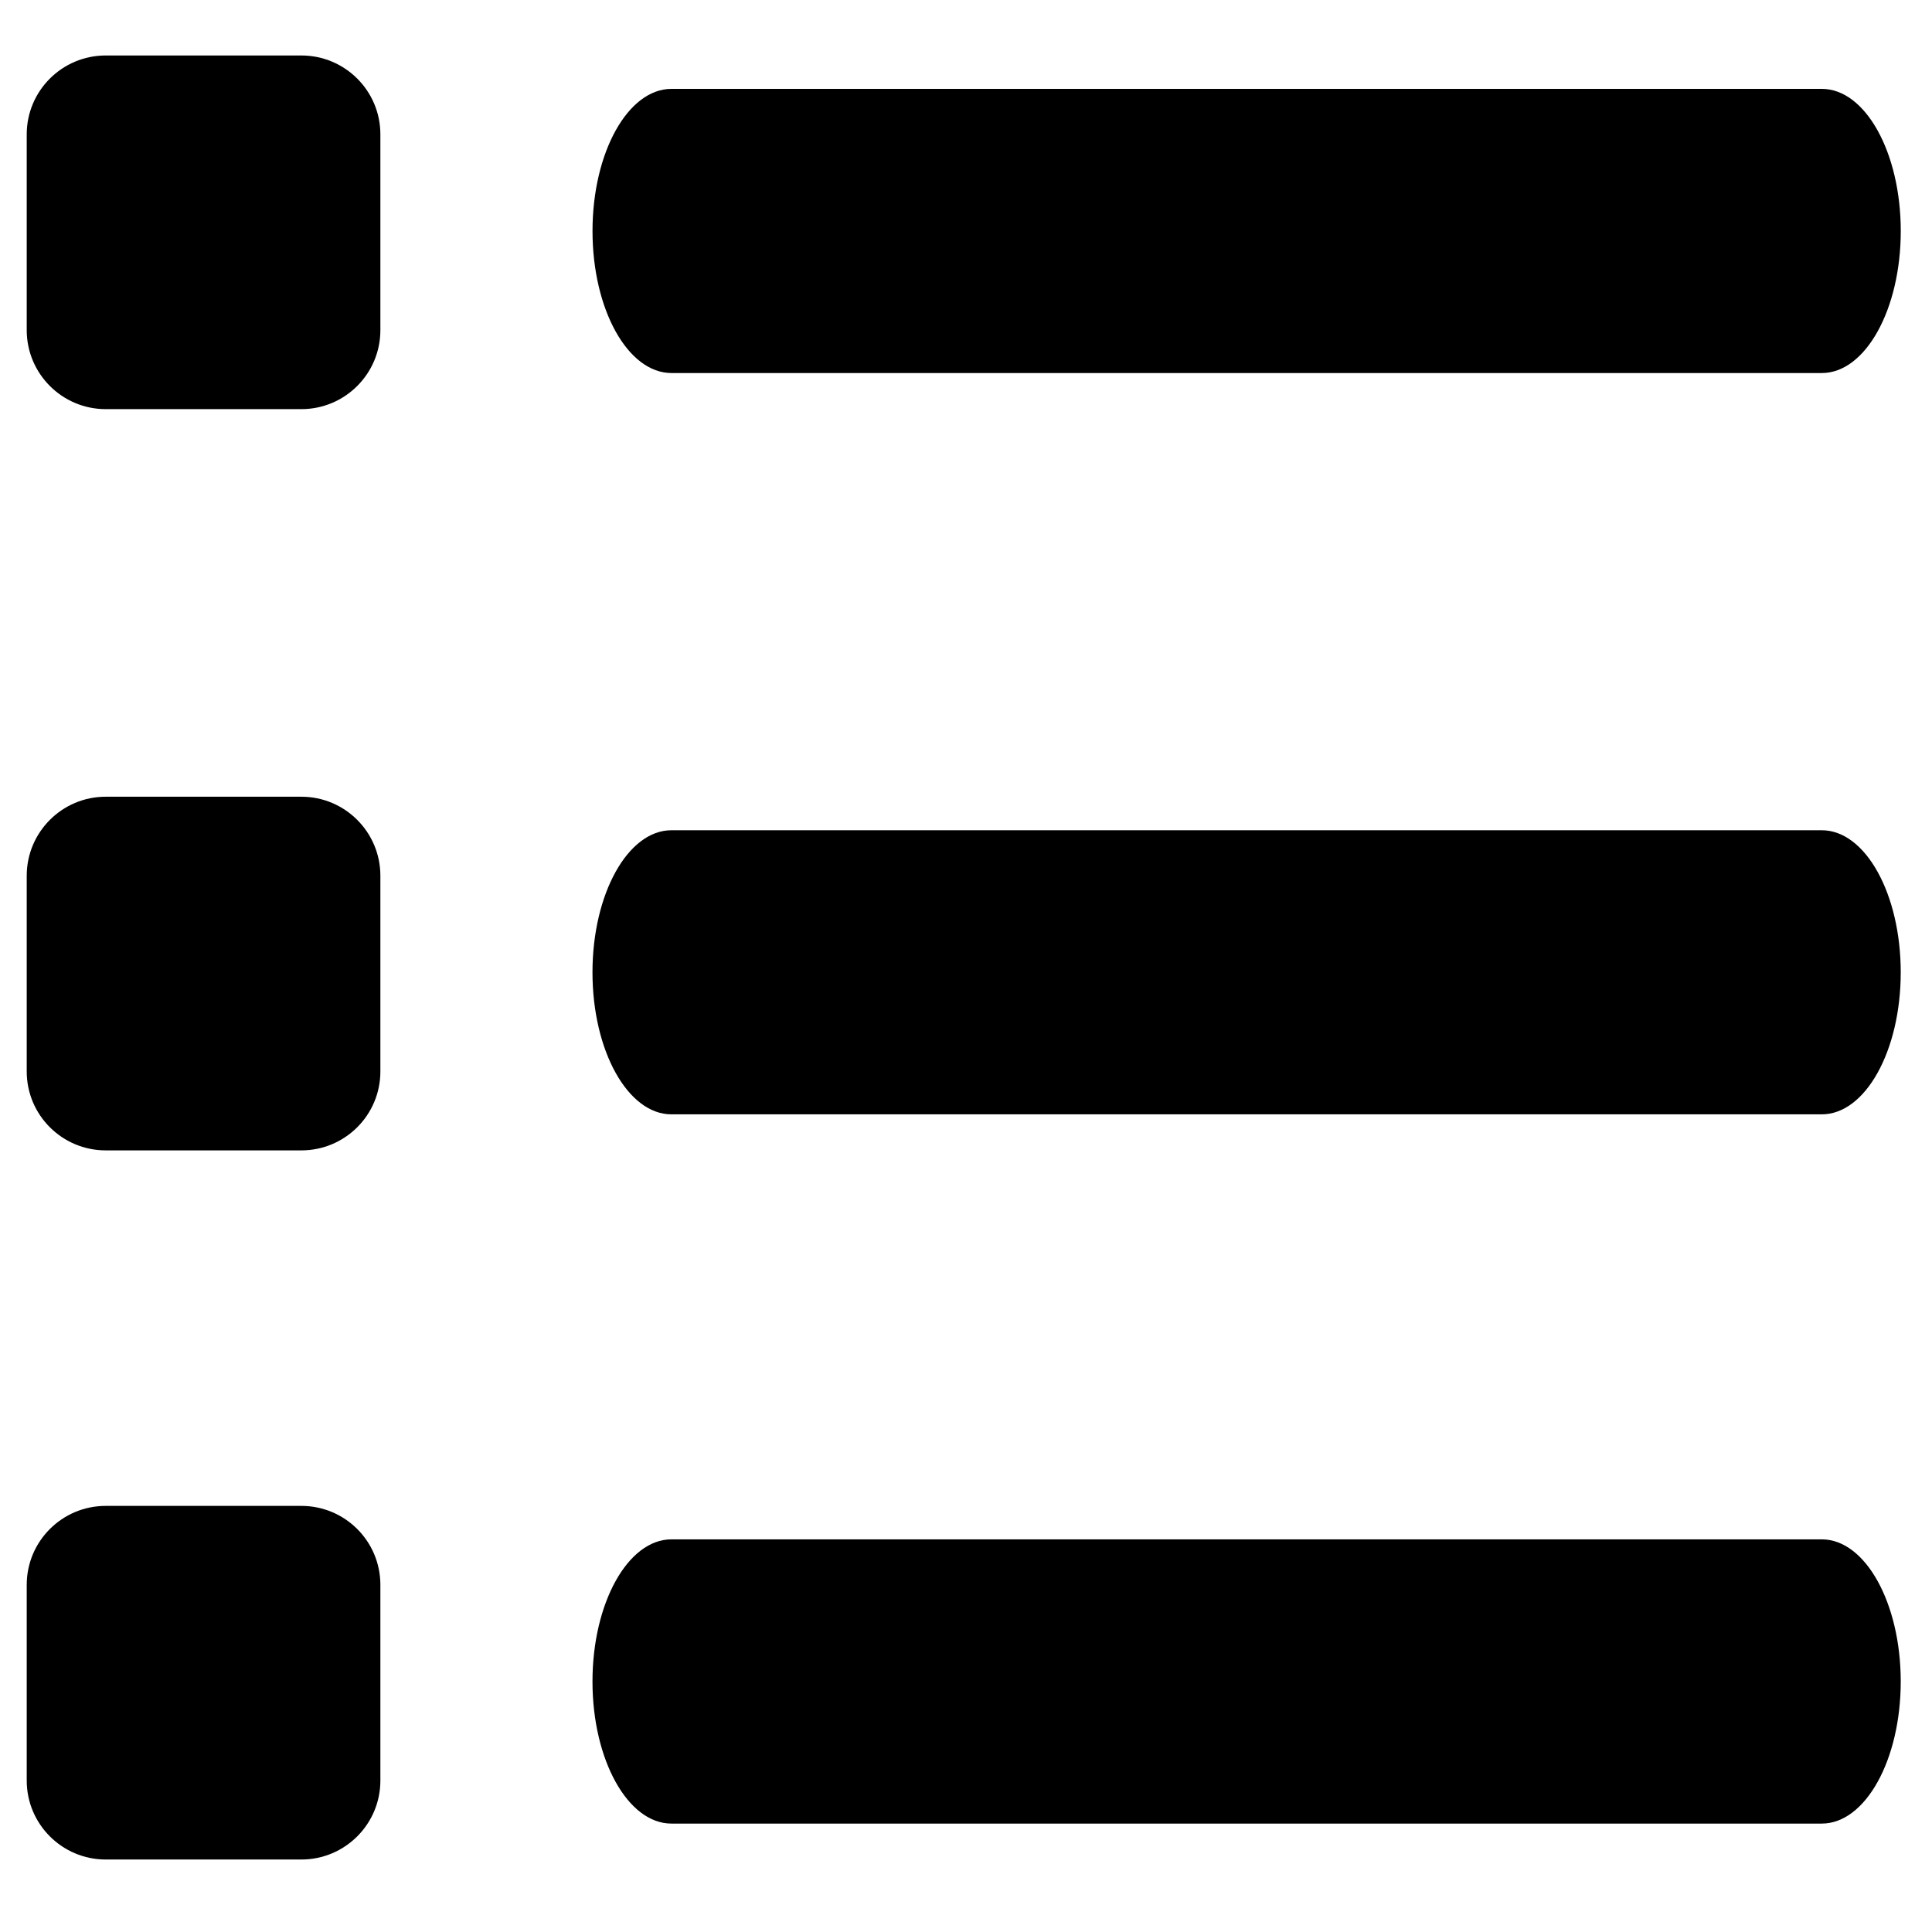
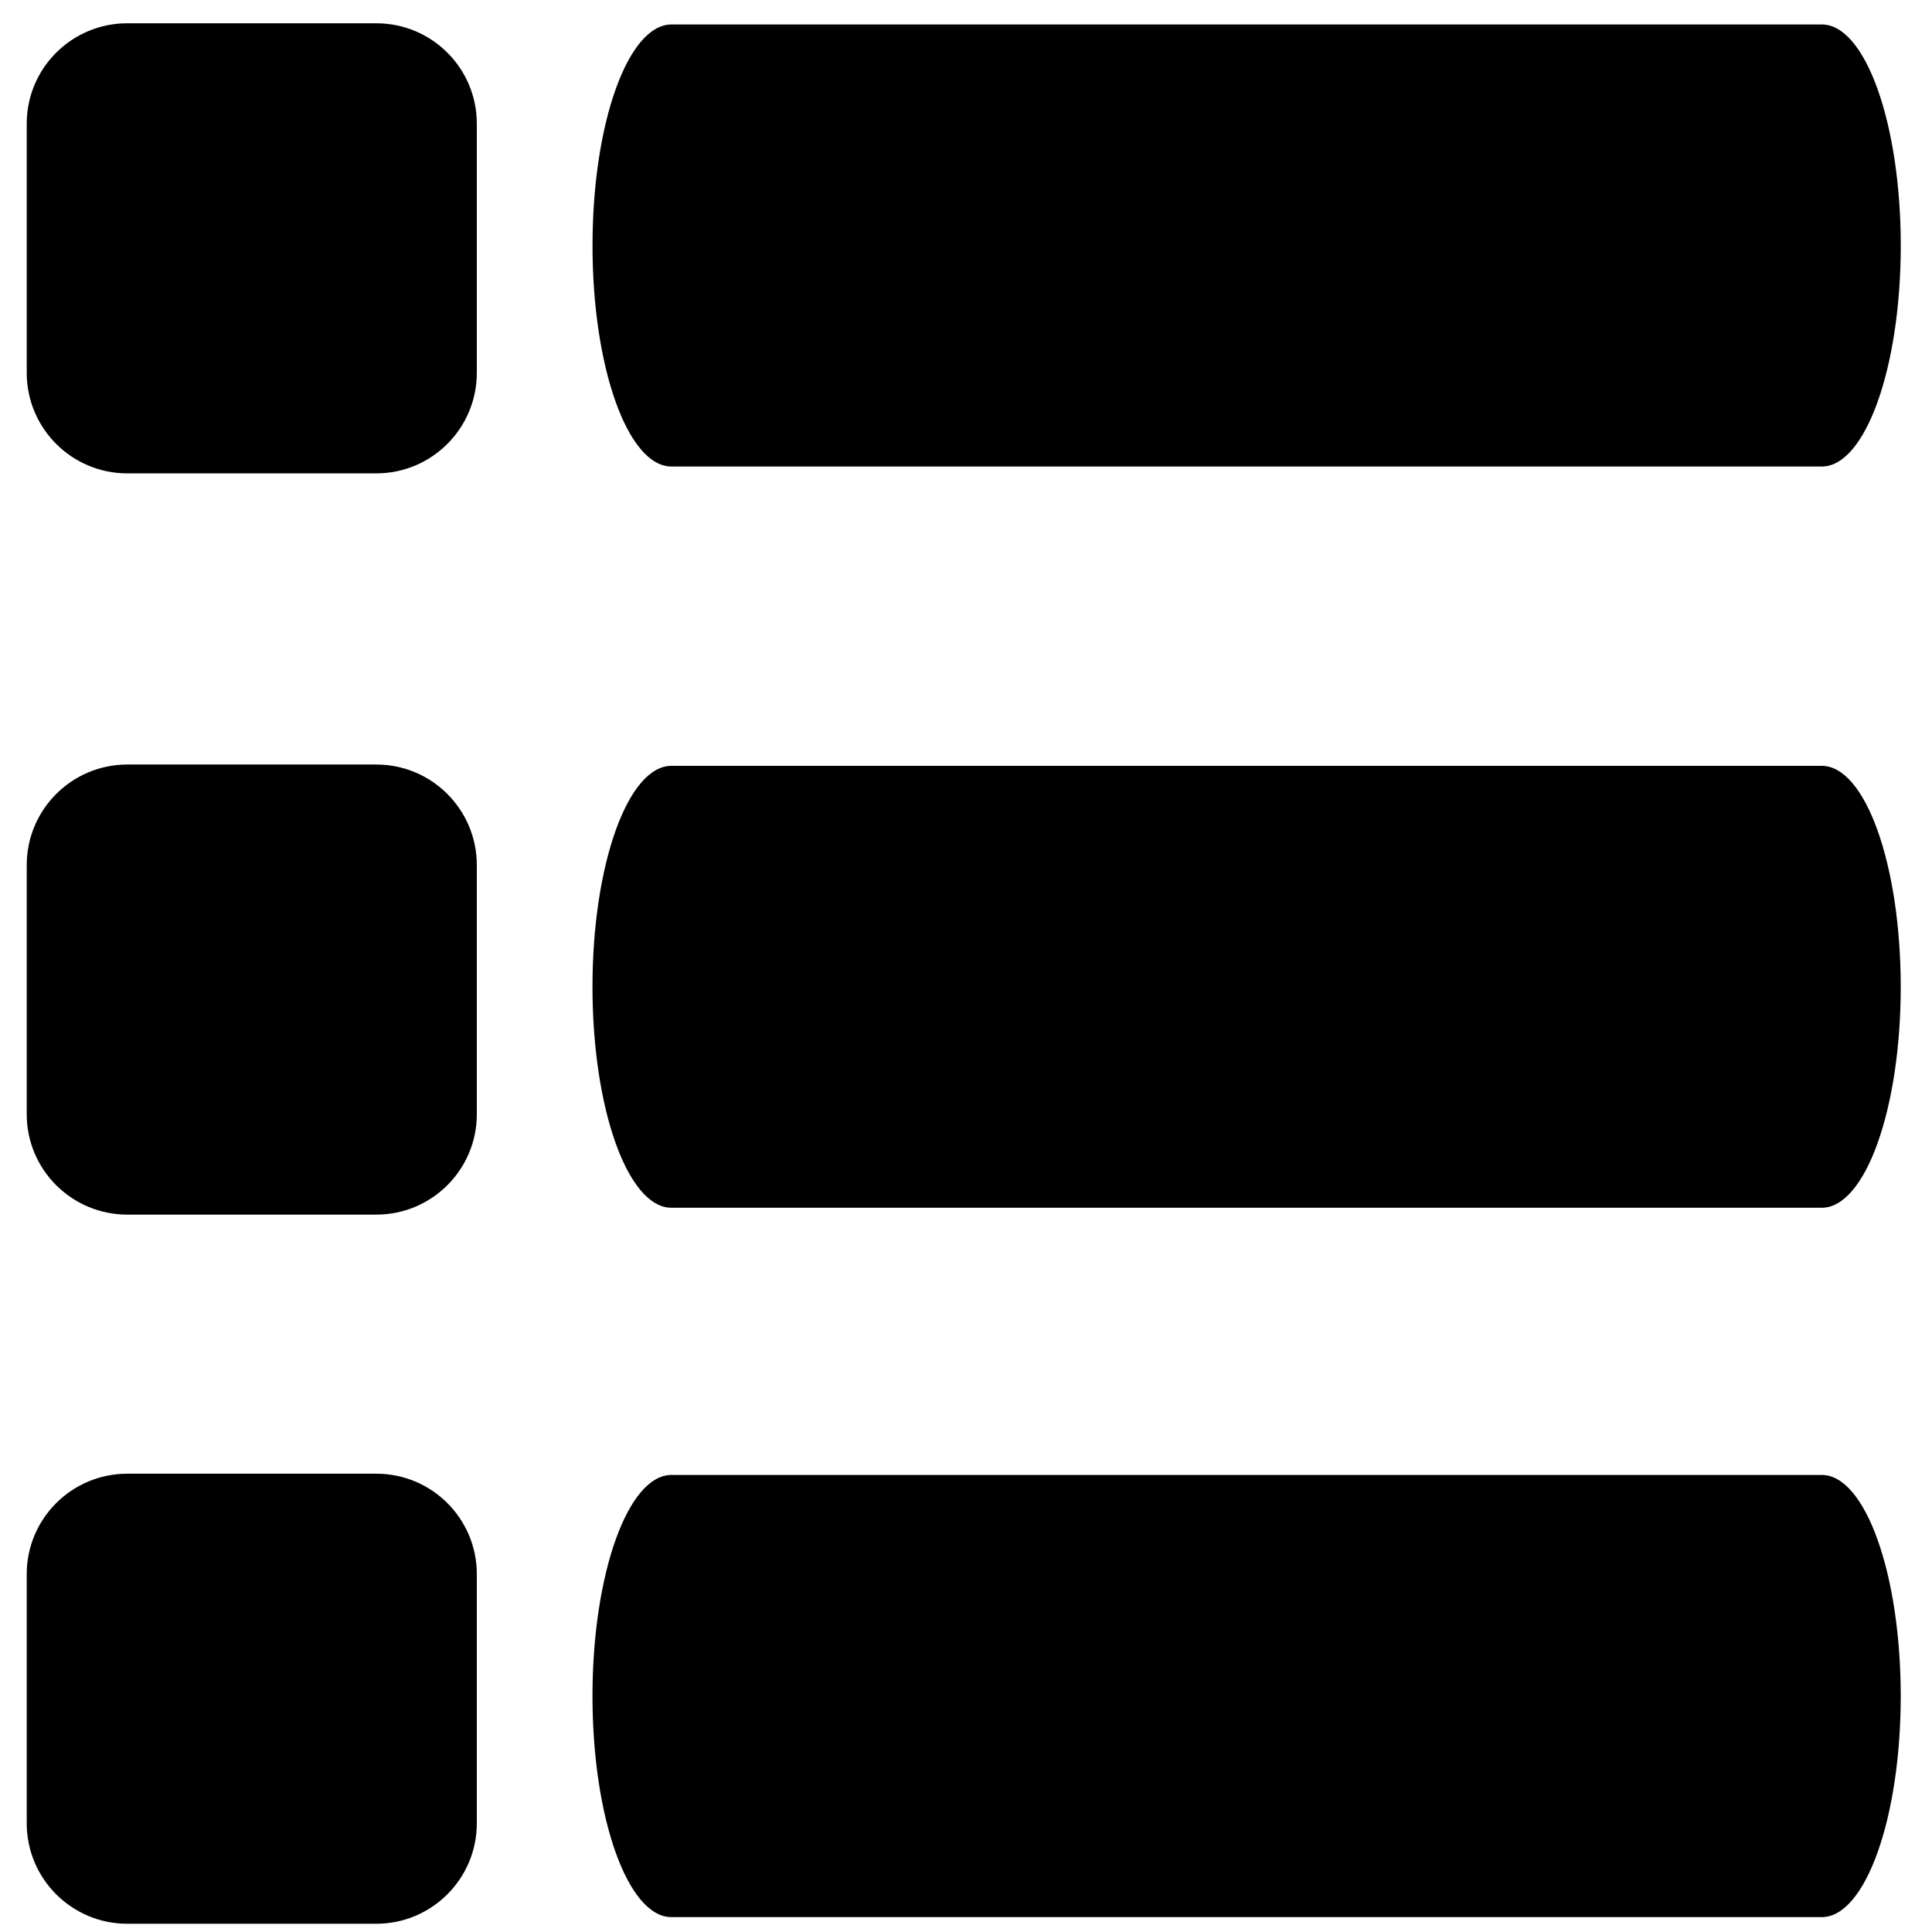
<svg xmlns="http://www.w3.org/2000/svg" width="60px" height="60px" viewBox="0 0 60 60" version="1.1">
  <description>Created with Sketch (http://www.bohemiancoding.com/sketch)</description>
  <defs />
  <g id="Page-1" stroke="none" stroke-width="1" fill="none" fill-rule="evenodd">
-     <g id="charts" transform="translate(1, 2)" fill="#000000">
+     <g id="charts" transform="translate(1, 0)" fill="#000000">
      <g id="Page-1">
        <g id="charts">
          <g id="Page-1">
-             <g id="Group">
-               <path d="M55.577,45.806 L19.851,45.806 C18.499,45.806 17.4,47.786 17.4,50.221 C17.4,52.656 18.499,54.633 19.851,54.633 L55.577,54.633 C56.93,54.633 58.029,52.656 58.029,50.221 C58.029,47.786 56.931,45.806 55.577,45.806 L55.577,45.806" id="Shape" />
-               <path d="M55.577,23.784 L19.851,23.784 C18.499,23.784 17.4,25.759 17.4,28.197 C17.4,30.635 18.499,32.607 19.851,32.607 L55.577,32.607 C56.93,32.607 58.029,30.635 58.029,28.197 C58.029,25.759 56.931,23.784 55.577,23.784 L55.577,23.784" id="Shape" />
-               <path d="M19.853,9.585 L55.579,9.585 C56.931,9.585 58.03,7.61 58.03,5.175 C58.03,2.737 56.931,0.76 55.579,0.76 L19.853,0.76 C18.5,0.76 17.401,2.737 17.401,5.175 C17.401,7.613 18.499,9.585 19.853,9.585 C19.853,9.585 18.499,9.585 19.853,9.585 L19.853,9.585" id="Shape" />
-               <path d="M8.36,-0.277 L2.283,-0.277 C0.929,-0.277 -0.17,0.82 -0.17,2.173 L-0.17,8.253 C-0.17,9.606 0.929,10.706 2.283,10.706 L8.36,10.706 C9.714,10.706 10.813,9.606 10.813,8.253 L10.813,2.173 C10.813,0.819 9.714,-0.277 8.36,-0.277 L8.36,-0.277" id="Shape" />
-               <path d="M8.36,22.743 L2.283,22.743 C0.929,22.743 -0.17,23.843 -0.17,25.197 L-0.17,31.276 C-0.17,32.629 0.929,33.726 2.283,33.726 L8.36,33.726 C9.714,33.726 10.813,32.629 10.813,31.276 L10.813,25.197 C10.813,23.843 9.714,22.743 8.36,22.743 L8.36,22.743" id="Shape" />
-               <path d="M8.36,44.767 L2.283,44.767 C0.929,44.767 -0.17,45.864 -0.17,47.219 L-0.17,53.297 C-0.17,54.65 0.929,55.749 2.283,55.749 L8.36,55.749 C9.714,55.749 10.813,54.65 10.813,53.297 L10.813,47.219 C10.813,45.863 9.714,44.767 8.36,44.767 L8.36,44.767" id="Shape" />
+             <g id="charts">
+               <g id="Page-1">
+                 <g id="Group">
+                   <path d="M55.577,45.806 L19.851,45.806 C18.499,45.806 17.4,48.886 17.4,52.674 C17.4,56.462 18.499,59.538 19.851,59.538 L55.577,59.538 C56.93,59.538 58.029,56.462 58.029,52.674 C58.029,48.886 56.931,45.806 55.577,45.806 L55.577,45.806" id="Shape" />
+                   <path d="M55.577,23.784 L19.851,23.784 C18.499,23.784 17.4,26.856 17.4,30.648 C17.4,34.44 18.499,37.508 19.851,37.508 L55.577,37.508 C56.93,37.508 58.029,34.44 58.029,30.648 C58.029,26.856 56.931,23.784 55.577,23.784 L55.577,23.784" id="Shape" />
+                   <path d="M19.853,14.488 L55.579,14.488 C56.931,14.488 58.03,11.416 58.03,7.628 C58.03,3.836 56.931,0.76 55.579,0.76 L19.853,0.76 C18.5,0.76 17.401,3.836 17.401,7.628 C17.401,11.42 18.499,14.488 19.853,14.488 C19.853,14.488 18.499,14.488 19.853,14.488 L19.853,14.488" id="Shape" />
+                   <path d="M10.686,0.723 L2.952,0.723 C1.228,0.723 -0.17,2.119 -0.17,3.841 L-0.17,11.579 C-0.17,13.301 1.228,14.701 2.952,14.701 L10.686,14.701 C12.41,14.701 13.808,13.301 13.808,11.579 L13.808,3.841 C13.808,2.117 12.41,0.723 10.686,0.723 L10.686,0.723" id="Shape" />
+                   <path d="M10.686,23.743 L2.952,23.743 C1.228,23.743 -0.17,25.143 -0.17,26.867 L-0.17,34.603 C-0.17,36.325 1.228,37.721 2.952,37.721 L10.686,37.721 C12.41,37.721 13.808,36.325 13.808,34.603 L13.808,26.867 C13.808,25.143 12.41,23.743 10.686,23.743 L10.686,23.743" id="Shape" />
+                   <path d="M10.686,45.767 L2.952,45.767 C1.228,45.767 -0.17,47.164 -0.17,48.887 L-0.17,56.624 C-0.17,58.345 1.228,59.744 2.952,59.744 L10.686,59.744 C12.41,59.744 13.808,58.345 13.808,56.624 L13.808,48.887 C13.808,47.162 12.41,45.767 10.686,45.767 L10.686,45.767" id="Shape" />
+                 </g>
+               </g>
            </g>
          </g>
        </g>
      </g>
    </g>
  </g>
</svg>
